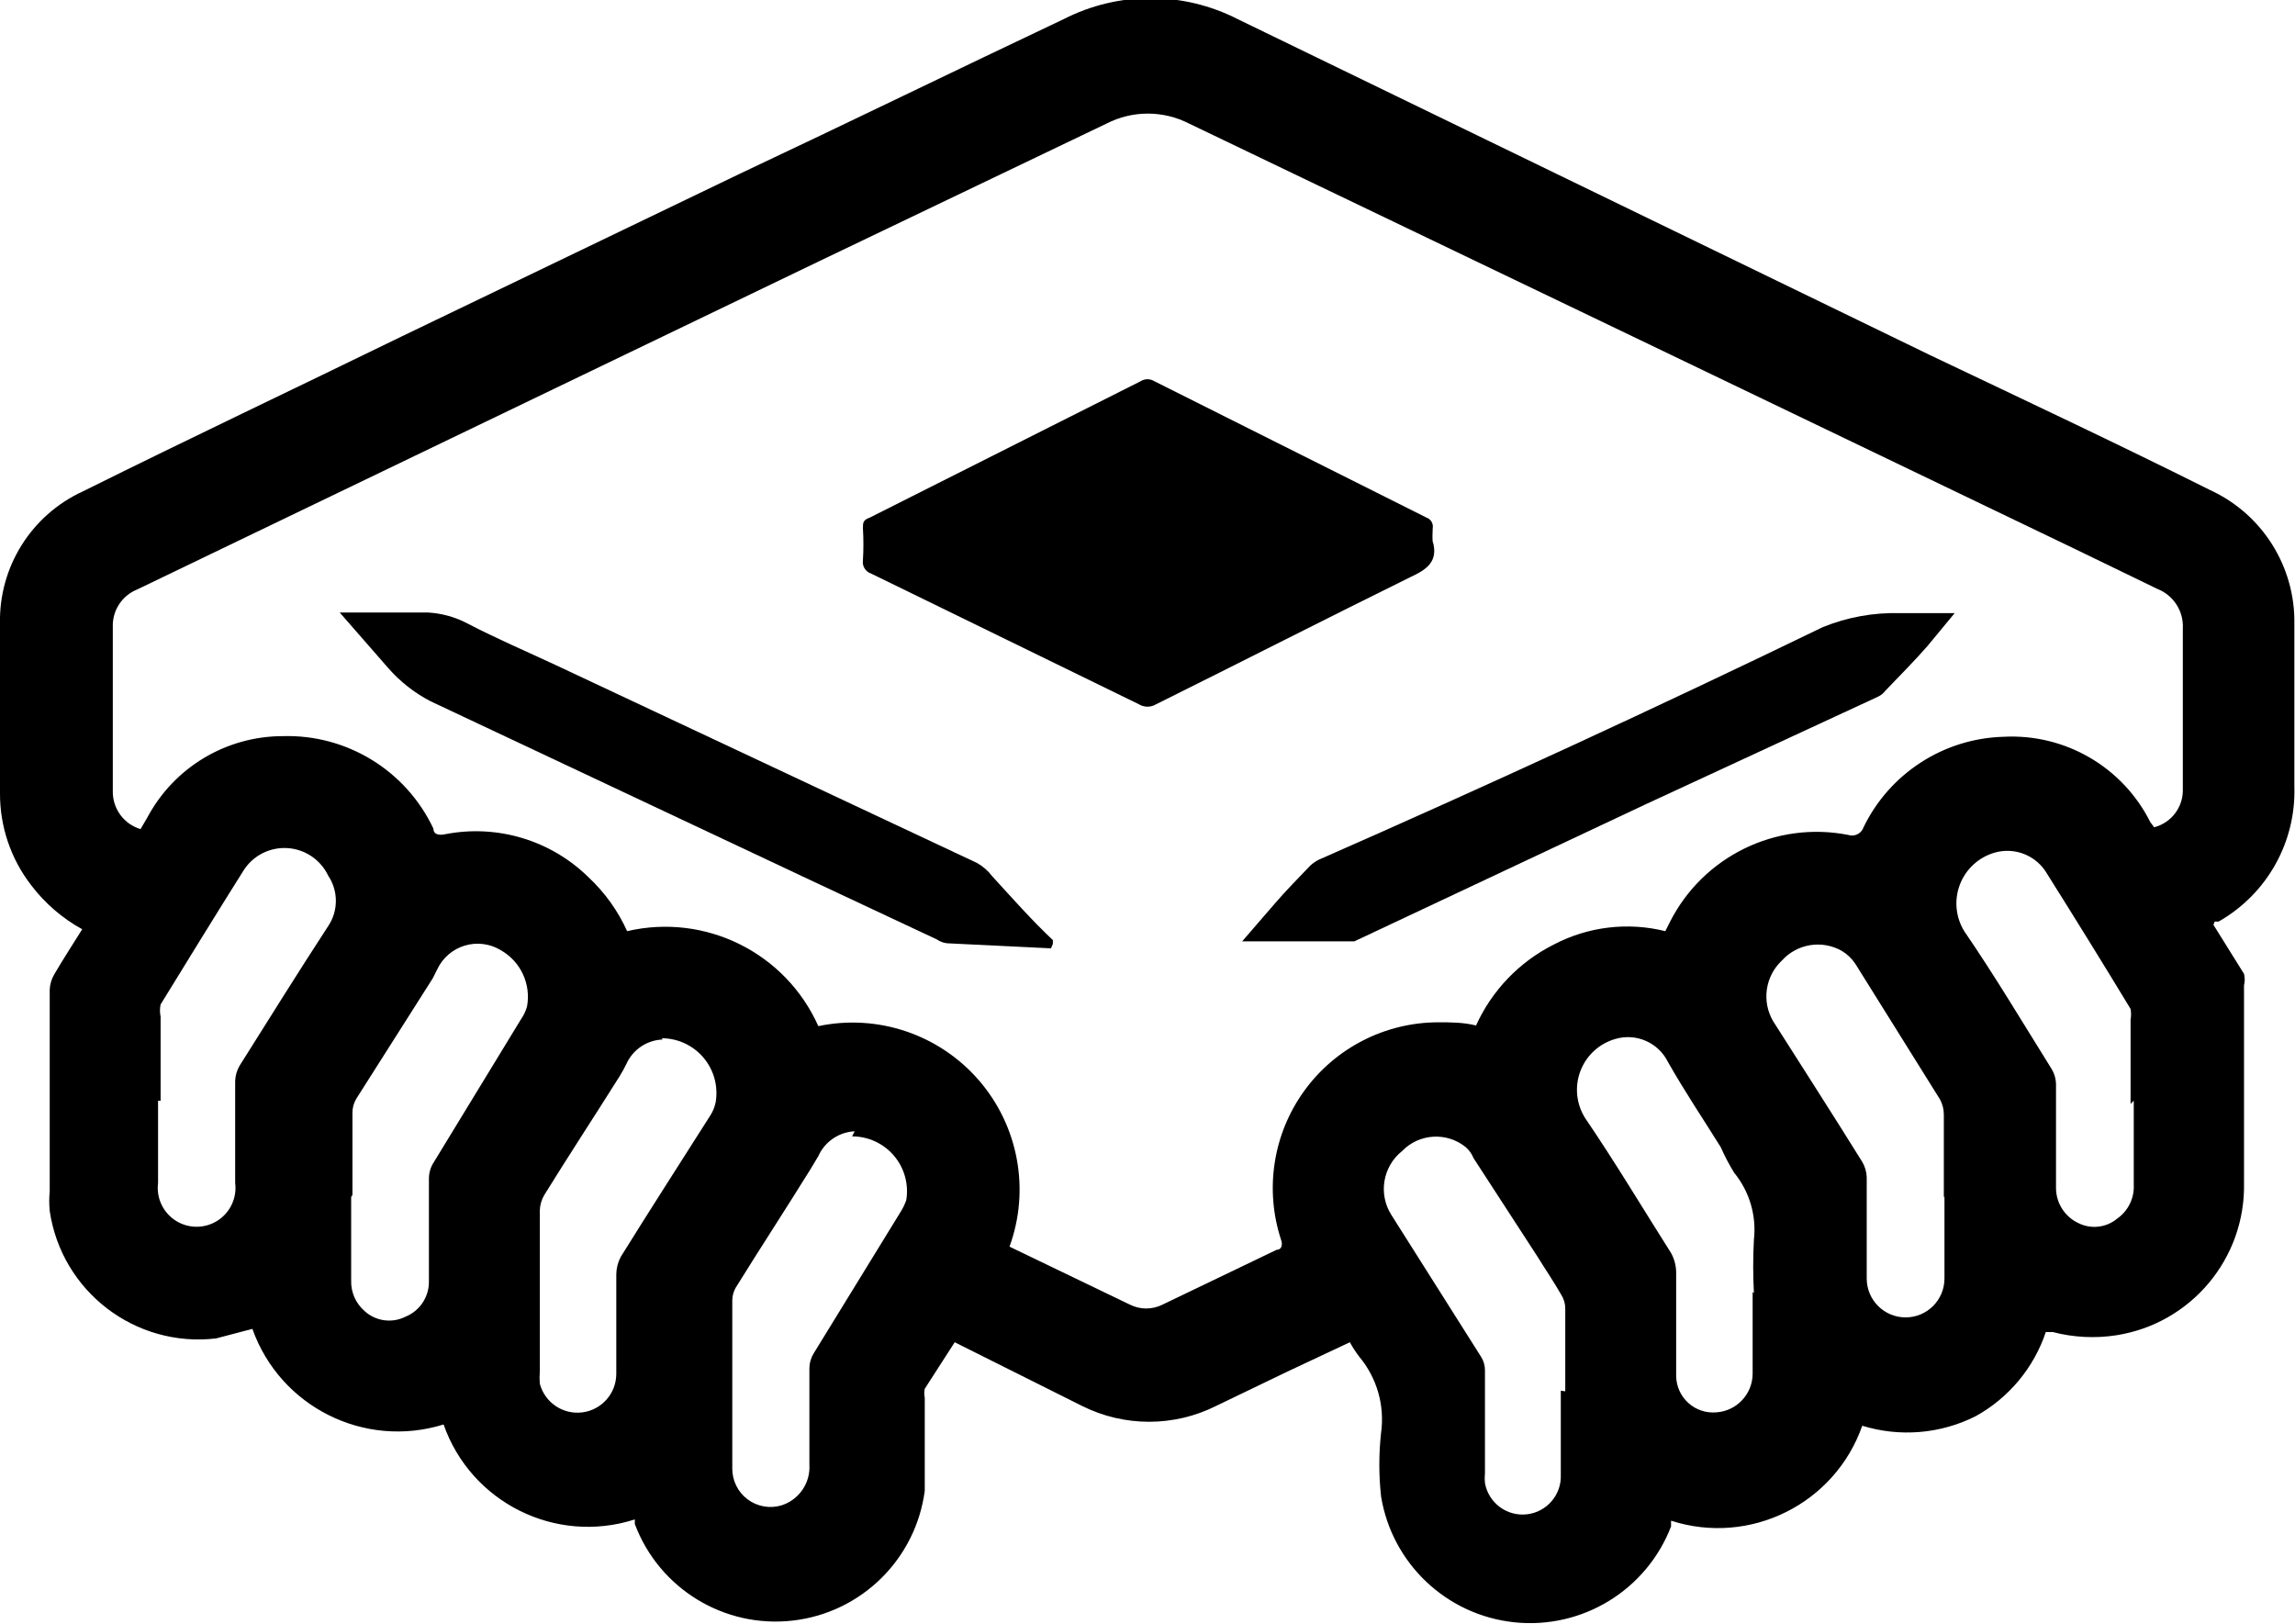
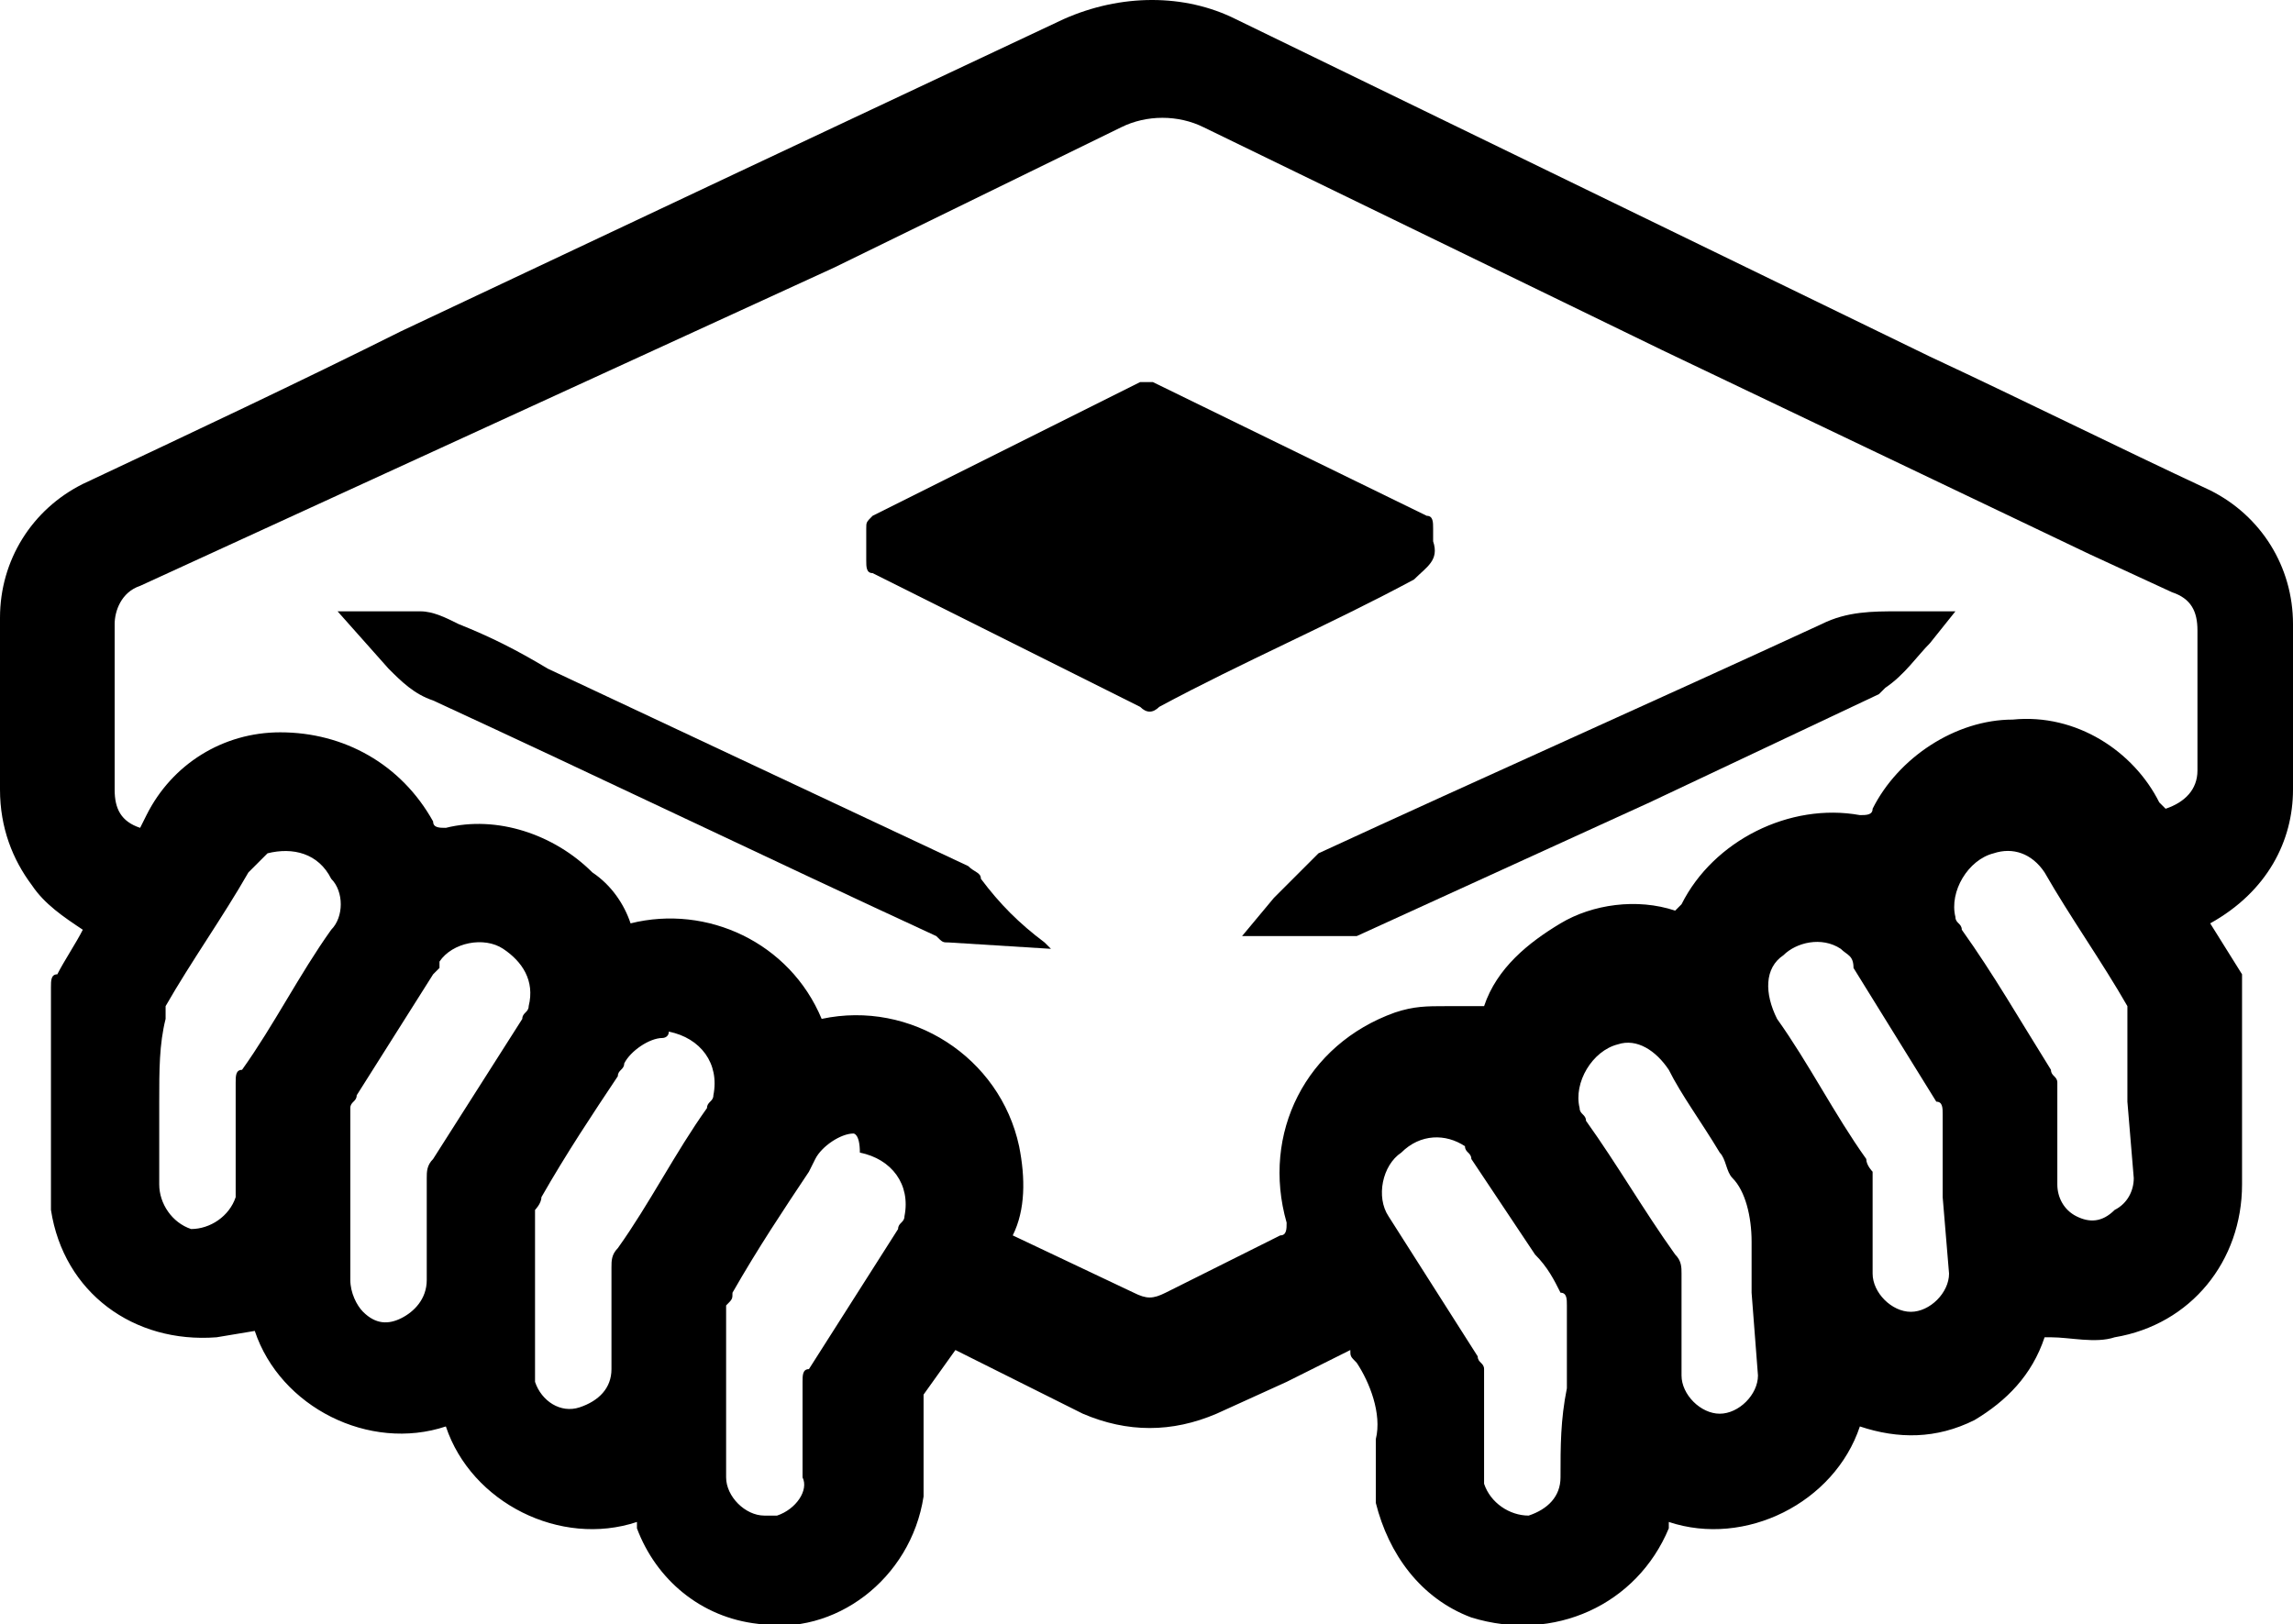
- <svg xmlns="http://www.w3.org/2000/svg" viewBox="0 0 36.01 25.47">
-   <g id="Capa_2" data-name="Capa 2">
-     <g id="Capa_1-2" data-name="Capa 1">
-       <path d="M10.4,16.31a.65.65,0,0,0-.57.38,2,2,0,0,1-.11.2c-.39.62-.79,1.23-1.18,1.86a.51.51,0,0,0-.07.24v2.53a1.15,1.15,0,0,0,0,.19.61.61,0,0,0,1.2-.15c0-.53,0-1,0-1.57a.6.6,0,0,1,.07-.27c.46-.74.93-1.47,1.4-2.21a.6.6,0,0,0,.09-.22.86.86,0,0,0-.85-1m17.14,4a7.85,7.85,0,0,1,0-.84,1.41,1.41,0,0,0-.31-1.05A3.26,3.26,0,0,1,27,18c-.28-.45-.57-.88-.83-1.34a.7.7,0,0,0-.82-.36.83.83,0,0,0-.48,1.24c.47.69.9,1.41,1.35,2.12a.64.64,0,0,1,.08.3c0,.54,0,1.09,0,1.63a.58.58,0,0,0,.63.57.61.61,0,0,0,.57-.61V20.27m3-1.49c0-.43,0-.86,0-1.29a.5.5,0,0,0-.06-.24l-1.33-2.13a.67.67,0,0,0-.21-.2.76.76,0,0,0-.94.15.77.77,0,0,0-.14.95c.47.74.94,1.47,1.4,2.21a.51.51,0,0,1,.07.24v1.59a.61.61,0,1,0,1.22,0V18.78m-25,0v1.31a.61.61,0,0,0,.21.48.57.57,0,0,0,.64.09.59.59,0,0,0,.37-.56c0-.54,0-1.08,0-1.61a.47.47,0,0,1,.08-.26L8.17,16a.68.68,0,0,0,.1-.21.84.84,0,0,0-.41-.88.7.7,0,0,0-1,.3l-.07.14-1.2,1.89a.43.43,0,0,0-.06.22c0,.43,0,.86,0,1.29m7.88-1a.66.66,0,0,0-.57.39l-.12.2c-.39.63-.79,1.24-1.18,1.87a.41.41,0,0,0-.05.19c0,.43,0,.86,0,1.29s0,.9,0,1.35a.6.6,0,0,0,.77.58.63.63,0,0,0,.44-.64V21.46a.45.45,0,0,1,.07-.23L14.14,19a.89.89,0,0,0,.08-.17.86.86,0,0,0-.85-1m11.19,4c0-.43,0-.86,0-1.29a.4.4,0,0,0-.06-.22c-.12-.21-.25-.4-.38-.61l-1-1.54A.44.44,0,0,0,23,18a.74.74,0,0,0-1,.06.76.76,0,0,0-.17,1l1.41,2.23a.39.39,0,0,1,.06.21c0,.54,0,1.08,0,1.61a.78.78,0,0,0,0,.16.6.6,0,0,0,1.19-.13c0-.44,0-.88,0-1.32m8.94-4.5V16a.48.48,0,0,0,0-.17c-.43-.71-.87-1.42-1.31-2.12a.72.72,0,0,0-.83-.33.83.83,0,0,0-.47,1.23c.48.7.92,1.44,1.37,2.16a.48.48,0,0,1,.07.23c0,.55,0,1.09,0,1.64a.61.61,0,0,0,.35.55.56.56,0,0,0,.61-.07.61.61,0,0,0,.26-.53V17.27m-31,0v1.29a.61.61,0,1,0,1.21,0c0-.53,0-1.06,0-1.6a.51.51,0,0,1,.07-.24c.46-.73.92-1.47,1.39-2.19a.71.71,0,0,0,0-.79.76.76,0,0,0-1.33-.08c-.44.7-.87,1.4-1.3,2.1a.45.45,0,0,0,0,.19c0,.44,0,.88,0,1.32M2.21,13l.1-.17a2.41,2.41,0,0,1,2.13-1.28A2.53,2.53,0,0,1,6.8,13c0,.09.08.11.18.09a2.52,2.52,0,0,1,2.26.68,2.64,2.64,0,0,1,.6.84,2.63,2.63,0,0,1,3,1.49,2.62,2.62,0,0,1,3,3.46l0,0,1.89.91a.57.57,0,0,0,.51,0l1.79-.86c.08,0,.1-.08.07-.16a2.6,2.6,0,0,1,2.47-3.41c.19,0,.39,0,.59.05a2.64,2.64,0,0,1,1.22-1.27,2.48,2.48,0,0,1,1.75-.21l.07-.14A2.58,2.58,0,0,1,29,13.1a.19.19,0,0,0,.24-.12,2.52,2.52,0,0,1,2.2-1.42,2.43,2.43,0,0,1,2.3,1.34l.06.08a.6.6,0,0,0,.45-.6V9.86a.63.63,0,0,0-.4-.62l-1.3-.63L25.87,5.4,18.66,1.94a1.42,1.42,0,0,0-1.3,0L12.85,4.1,2.15,9.25a.61.61,0,0,0-.38.59v2.57a.61.61,0,0,0,.44.6m32.52,1.5.48.77a.37.37,0,0,1,0,.18c0,1,0,2.07,0,3.1a2.37,2.37,0,0,1-2,2.39,2.46,2.46,0,0,1-1-.05l-.11,0A2.37,2.37,0,0,1,31,22.22a2.39,2.39,0,0,1-1.78.15,2.4,2.4,0,0,1-3,1.49l0,.09a2.37,2.37,0,0,1-4.55-.47,4.57,4.57,0,0,1,0-1,1.53,1.53,0,0,0-.34-1.19,1.82,1.82,0,0,1-.15-.23l-1,.47-1.1.53a2.35,2.35,0,0,1-2.1,0l-2-1-.47.73a.33.33,0,0,0,0,.14c0,.49,0,1,0,1.46a2.36,2.36,0,0,1-4.55.52.43.43,0,0,0,0-.07,2.4,2.4,0,0,1-3-1.49,2.42,2.42,0,0,1-3-1.5L3.39,21A2.36,2.36,0,0,1,.78,19a1.62,1.62,0,0,1,0-.31c0-1.05,0-2.11,0-3.16a.51.51,0,0,1,.07-.24c.14-.24.29-.47.44-.71a2.55,2.55,0,0,1-.8-.69A2.34,2.34,0,0,1,0,12.45c0-.89,0-1.77,0-2.66A2.23,2.23,0,0,1,1.3,7.71c1.67-.83,3.36-1.63,5-2.43l5.3-2.55C13.32,1.92,15,1.1,16.69.3a3,3,0,0,1,2.73,0L30.28,5.57c1.47.7,2.94,1.39,4.4,2.12A2.27,2.27,0,0,1,36,9.79c0,.85,0,1.7,0,2.55a2.35,2.35,0,0,1-1.19,2.12l-.06,0,0,0" />
-       <path d="M22.48,8.49c.09.31-.08.44-.34.56-1.34.66-2.67,1.34-4,2a.26.26,0,0,1-.27,0L13.67,9a.19.19,0,0,1-.13-.21,4.17,4.17,0,0,0,0-.5c0-.09,0-.13.11-.17l2.82-1.42,1.43-.72a.2.2,0,0,1,.21,0l4.27,2.14a.15.15,0,0,1,.1.17,2.08,2.08,0,0,0,0,.25" />
-       <path d="M30.67,9.62l-.43.52c-.21.24-.44.47-.66.7a.31.31,0,0,1-.11.09l-3.65,1.69-4.57,2.15-.12,0-1.58,0-.06,0,.51-.59c.18-.21.37-.4.56-.6a.6.6,0,0,1,.13-.09C23.33,12.33,26,11.1,28.6,9.84a3,3,0,0,1,1.21-.22c.27,0,.55,0,.86,0" />
-       <path d="M16.49,14.88l-1.63-.08a.35.35,0,0,1-.16-.06C12.05,13.5,9.41,12.25,6.75,11a2.27,2.27,0,0,1-.66-.52l-.76-.87.24,0,1.14,0a1.51,1.51,0,0,1,.62.17c.46.24.93.44,1.4.66l6.6,3.1a.79.79,0,0,1,.24.21c.32.35.63.7.95,1l0,.06" />
+ <svg xmlns="http://www.w3.org/2000/svg" version="1.1" id="Capa_1" x="0px" y="0px" viewBox="0 0 36 25.5" style="enable-background:new 0 0 36 25.5;" xml:space="preserve">
+   <g id="Capa_2_00000096030172986123245840000013469517358998423710_">
+     <g id="Capa_1-2">
+       <path d="M10.4,16.3c-0.2,0-0.5,0.2-0.6,0.4c0,0.1-0.1,0.1-0.1,0.2c-0.4,0.6-0.8,1.2-1.2,1.9c0,0.1-0.1,0.2-0.1,0.2v2.5    c0,0.1,0,0.1,0,0.2c0.1,0.3,0.4,0.5,0.7,0.4c0.3-0.1,0.5-0.3,0.5-0.6c0-0.5,0-1,0-1.6c0-0.1,0-0.2,0.1-0.3    c0.5-0.7,0.9-1.5,1.4-2.2c0-0.1,0.1-0.1,0.1-0.2c0.1-0.5-0.2-0.9-0.7-1C10.5,16.3,10.4,16.3,10.4,16.3 M27.5,20.3    c0-0.3,0-0.6,0-0.8c0-0.4-0.1-0.8-0.3-1c-0.1-0.1-0.1-0.3-0.2-0.4c-0.3-0.5-0.6-0.9-0.8-1.3c-0.2-0.3-0.5-0.5-0.8-0.4    c-0.4,0.1-0.7,0.6-0.6,1c0,0.1,0.1,0.1,0.1,0.2c0.5,0.7,0.9,1.4,1.4,2.1c0.1,0.1,0.1,0.2,0.1,0.3c0,0.5,0,1.1,0,1.6    c0,0.3,0.3,0.6,0.6,0.6c0,0,0,0,0,0c0.3,0,0.6-0.3,0.6-0.6L27.5,20.3 M30.5,18.8c0-0.4,0-0.9,0-1.3c0-0.1,0-0.2-0.1-0.2l-1.3-2.1    C29.1,15,29,15,28.9,14.9c-0.3-0.2-0.7-0.1-0.9,0.1c-0.3,0.2-0.3,0.6-0.1,1c0.5,0.7,0.9,1.5,1.4,2.2c0,0.1,0.1,0.2,0.1,0.2v1.6    c0,0.3,0.3,0.6,0.6,0.6s0.6-0.3,0.6-0.6c0,0,0,0,0,0L30.5,18.8 M5.5,18.8v1.3c0,0.2,0.1,0.4,0.2,0.5c0.2,0.2,0.4,0.2,0.6,0.1    c0.2-0.1,0.4-0.3,0.4-0.6c0-0.5,0-1.1,0-1.6c0-0.1,0-0.2,0.1-0.3L8.2,16c0-0.1,0.1-0.1,0.1-0.2c0.1-0.4-0.1-0.7-0.4-0.9    c-0.3-0.2-0.8-0.1-1,0.2c0,0,0,0,0,0.1l-0.1,0.1l-1.2,1.9c0,0.1-0.1,0.1-0.1,0.2C5.5,17.9,5.5,18.3,5.5,18.8 M13.4,17.8    c-0.2,0-0.5,0.2-0.6,0.4l-0.1,0.2c-0.4,0.6-0.8,1.2-1.2,1.9c0,0.1,0,0.1-0.1,0.2c0,0.4,0,0.9,0,1.3s0,0.9,0,1.4    c0,0.3,0.3,0.6,0.6,0.6c0.1,0,0.1,0,0.2,0c0.3-0.1,0.5-0.4,0.4-0.6v-1.5c0-0.1,0-0.2,0.1-0.2l1.4-2.2c0-0.1,0.1-0.1,0.1-0.2    c0.1-0.5-0.2-0.9-0.7-1C13.5,17.8,13.4,17.8,13.4,17.8 M24.6,21.8c0-0.4,0-0.9,0-1.3c0-0.1,0-0.2-0.1-0.2    c-0.1-0.2-0.2-0.4-0.4-0.6l-1-1.5c0-0.1-0.1-0.1-0.1-0.2c-0.3-0.2-0.7-0.2-1,0.1c-0.3,0.2-0.4,0.7-0.2,1l1.4,2.2    c0,0.1,0.1,0.1,0.1,0.2c0,0.5,0,1.1,0,1.6c0,0.1,0,0.1,0,0.2c0.1,0.3,0.4,0.5,0.7,0.5c0.3-0.1,0.5-0.3,0.5-0.6    C24.5,22.7,24.5,22.3,24.6,21.8 M33.4,17.3V16c0-0.1,0-0.1,0-0.2c-0.4-0.7-0.9-1.4-1.3-2.1c-0.2-0.3-0.5-0.4-0.8-0.3    c-0.4,0.1-0.7,0.6-0.6,1c0,0.1,0.1,0.1,0.1,0.2c0.5,0.7,0.9,1.4,1.4,2.2c0,0.1,0.1,0.1,0.1,0.2c0,0.5,0,1.1,0,1.6    c0,0.2,0.1,0.4,0.3,0.5c0.2,0.1,0.4,0.1,0.6-0.1c0.2-0.1,0.3-0.3,0.3-0.5L33.4,17.3 M2.5,17.3v1.3c0,0.3,0.2,0.6,0.5,0.7    c0.3,0,0.6-0.2,0.7-0.5c0-0.1,0-0.1,0-0.2c0-0.5,0-1.1,0-1.6c0-0.1,0-0.2,0.1-0.2c0.5-0.7,0.9-1.5,1.4-2.2c0.2-0.2,0.2-0.6,0-0.8    c-0.2-0.4-0.6-0.5-1-0.4c-0.1,0.1-0.2,0.2-0.3,0.3c-0.4,0.7-0.9,1.4-1.3,2.1c0,0.1,0,0.1,0,0.2C2.5,16.4,2.5,16.8,2.5,17.3     M2.2,13l0.1-0.2c0.4-0.8,1.2-1.3,2.1-1.3c1,0,1.9,0.5,2.4,1.4c0,0.1,0.1,0.1,0.2,0.1c0.8-0.2,1.7,0.1,2.3,0.7    c0.3,0.2,0.5,0.5,0.6,0.8c1.2-0.3,2.5,0.3,3,1.5c1.4-0.3,2.8,0.6,3.1,2c0.1,0.5,0.1,1-0.1,1.4l0,0l1.9,0.9c0.2,0.1,0.3,0.1,0.5,0    l1.8-0.9c0.1,0,0.1-0.1,0.1-0.2c-0.4-1.4,0.3-2.8,1.7-3.3c0.3-0.1,0.5-0.1,0.8-0.1c0.2,0,0.4,0,0.6,0c0.2-0.6,0.7-1,1.2-1.3    c0.5-0.3,1.2-0.4,1.8-0.2l0.1-0.1c0.5-1,1.7-1.6,2.8-1.4c0.1,0,0.2,0,0.2-0.1c0.4-0.8,1.3-1.4,2.2-1.4c1-0.1,1.9,0.5,2.3,1.3    l0.1,0.1c0.3-0.1,0.5-0.3,0.5-0.6V9.9c0-0.3-0.1-0.5-0.4-0.6l-1.3-0.6l-6.7-3.2l-7.2-3.5c-0.4-0.2-0.9-0.2-1.3,0l-4.5,2.2L2.2,9.2    C1.9,9.3,1.8,9.6,1.8,9.8v2.6C1.8,12.7,1.9,12.9,2.2,13 M34.7,14.5l0.5,0.8c0,0.1,0,0.1,0,0.2c0,1,0,2.1,0,3.1    c0,1.2-0.8,2.2-2,2.4c-0.3,0.1-0.7,0-1,0h-0.1c-0.2,0.6-0.6,1-1.1,1.3c-0.6,0.3-1.2,0.3-1.8,0.1c-0.4,1.2-1.8,1.9-3,1.5v0.1    c-0.5,1.2-1.8,1.8-3.1,1.4c-0.8-0.3-1.3-1-1.5-1.8c0-0.3,0-0.7,0-1c0.1-0.4-0.1-0.9-0.3-1.2c-0.1-0.1-0.1-0.1-0.1-0.2l-1,0.5    l-1.1,0.5c-0.7,0.3-1.4,0.3-2.1,0l-2-1l-0.5,0.7c0,0,0,0.1,0,0.1c0,0.5,0,1,0,1.5c-0.2,1.3-1.4,2.2-2.6,2    c-0.9-0.1-1.6-0.7-1.9-1.5c0,0,0,0,0-0.1c-1.2,0.4-2.6-0.3-3-1.5c-1.2,0.4-2.6-0.3-3-1.5L3.4,21c-1.3,0.1-2.4-0.7-2.6-2    c0-0.1,0-0.2,0-0.3c0-1,0-2.1,0-3.2c0-0.1,0-0.2,0.1-0.2c0.1-0.2,0.3-0.5,0.4-0.7c-0.3-0.2-0.6-0.4-0.8-0.7C0.2,13.5,0,13,0,12.4    c0-0.9,0-1.8,0-2.7c0-0.9,0.5-1.7,1.3-2.1c1.7-0.8,3.4-1.6,5-2.4l5.3-2.5c1.7-0.8,3.4-1.6,5.1-2.4c0.9-0.4,1.9-0.4,2.7,0l10.9,5.3    c1.5,0.7,2.9,1.4,4.4,2.1C35.5,8.1,36,8.9,36,9.8c0,0.9,0,1.7,0,2.6C36,13.2,35.6,14,34.7,14.5L34.7,14.5L34.7,14.5" />
+       <path d="M22.5,8.5c0.1,0.3-0.1,0.4-0.3,0.6c-1.3,0.7-2.7,1.3-4,2c-0.1,0.1-0.2,0.1-0.3,0L13.7,9c-0.1,0-0.1-0.1-0.1-0.2    c0-0.2,0-0.3,0-0.5c0-0.1,0-0.1,0.1-0.2l2.8-1.4L17.9,6c0.1,0,0.1,0,0.2,0l4.3,2.1c0.1,0,0.1,0.1,0.1,0.2    C22.5,8.4,22.5,8.5,22.5,8.5" />
+       <path d="M30.7,9.6l-0.4,0.5c-0.2,0.2-0.4,0.5-0.7,0.7c0,0-0.1,0.1-0.1,0.1l-3.6,1.7l-4.6,2.1h-0.1h-1.6h-0.1l0.5-0.6    c0.2-0.2,0.4-0.4,0.6-0.6c0,0,0.1-0.1,0.1-0.1c2.6-1.2,5.3-2.4,7.9-3.6c0.4-0.2,0.8-0.2,1.2-0.2C30.1,9.6,30.4,9.6,30.7,9.6" />
+       <path d="M16.5,14.9l-1.6-0.1c-0.1,0-0.1,0-0.2-0.1c-2.6-1.2-5.3-2.5-7.9-3.7c-0.3-0.1-0.5-0.3-0.7-0.5L5.3,9.6h0.2h1.1    c0.2,0,0.4,0.1,0.6,0.2c0.5,0.2,0.9,0.4,1.4,0.7l6.6,3.1c0.1,0.1,0.2,0.1,0.2,0.2c0.3,0.4,0.6,0.7,1,1L16.5,14.9" />
    </g>
  </g>
</svg>
